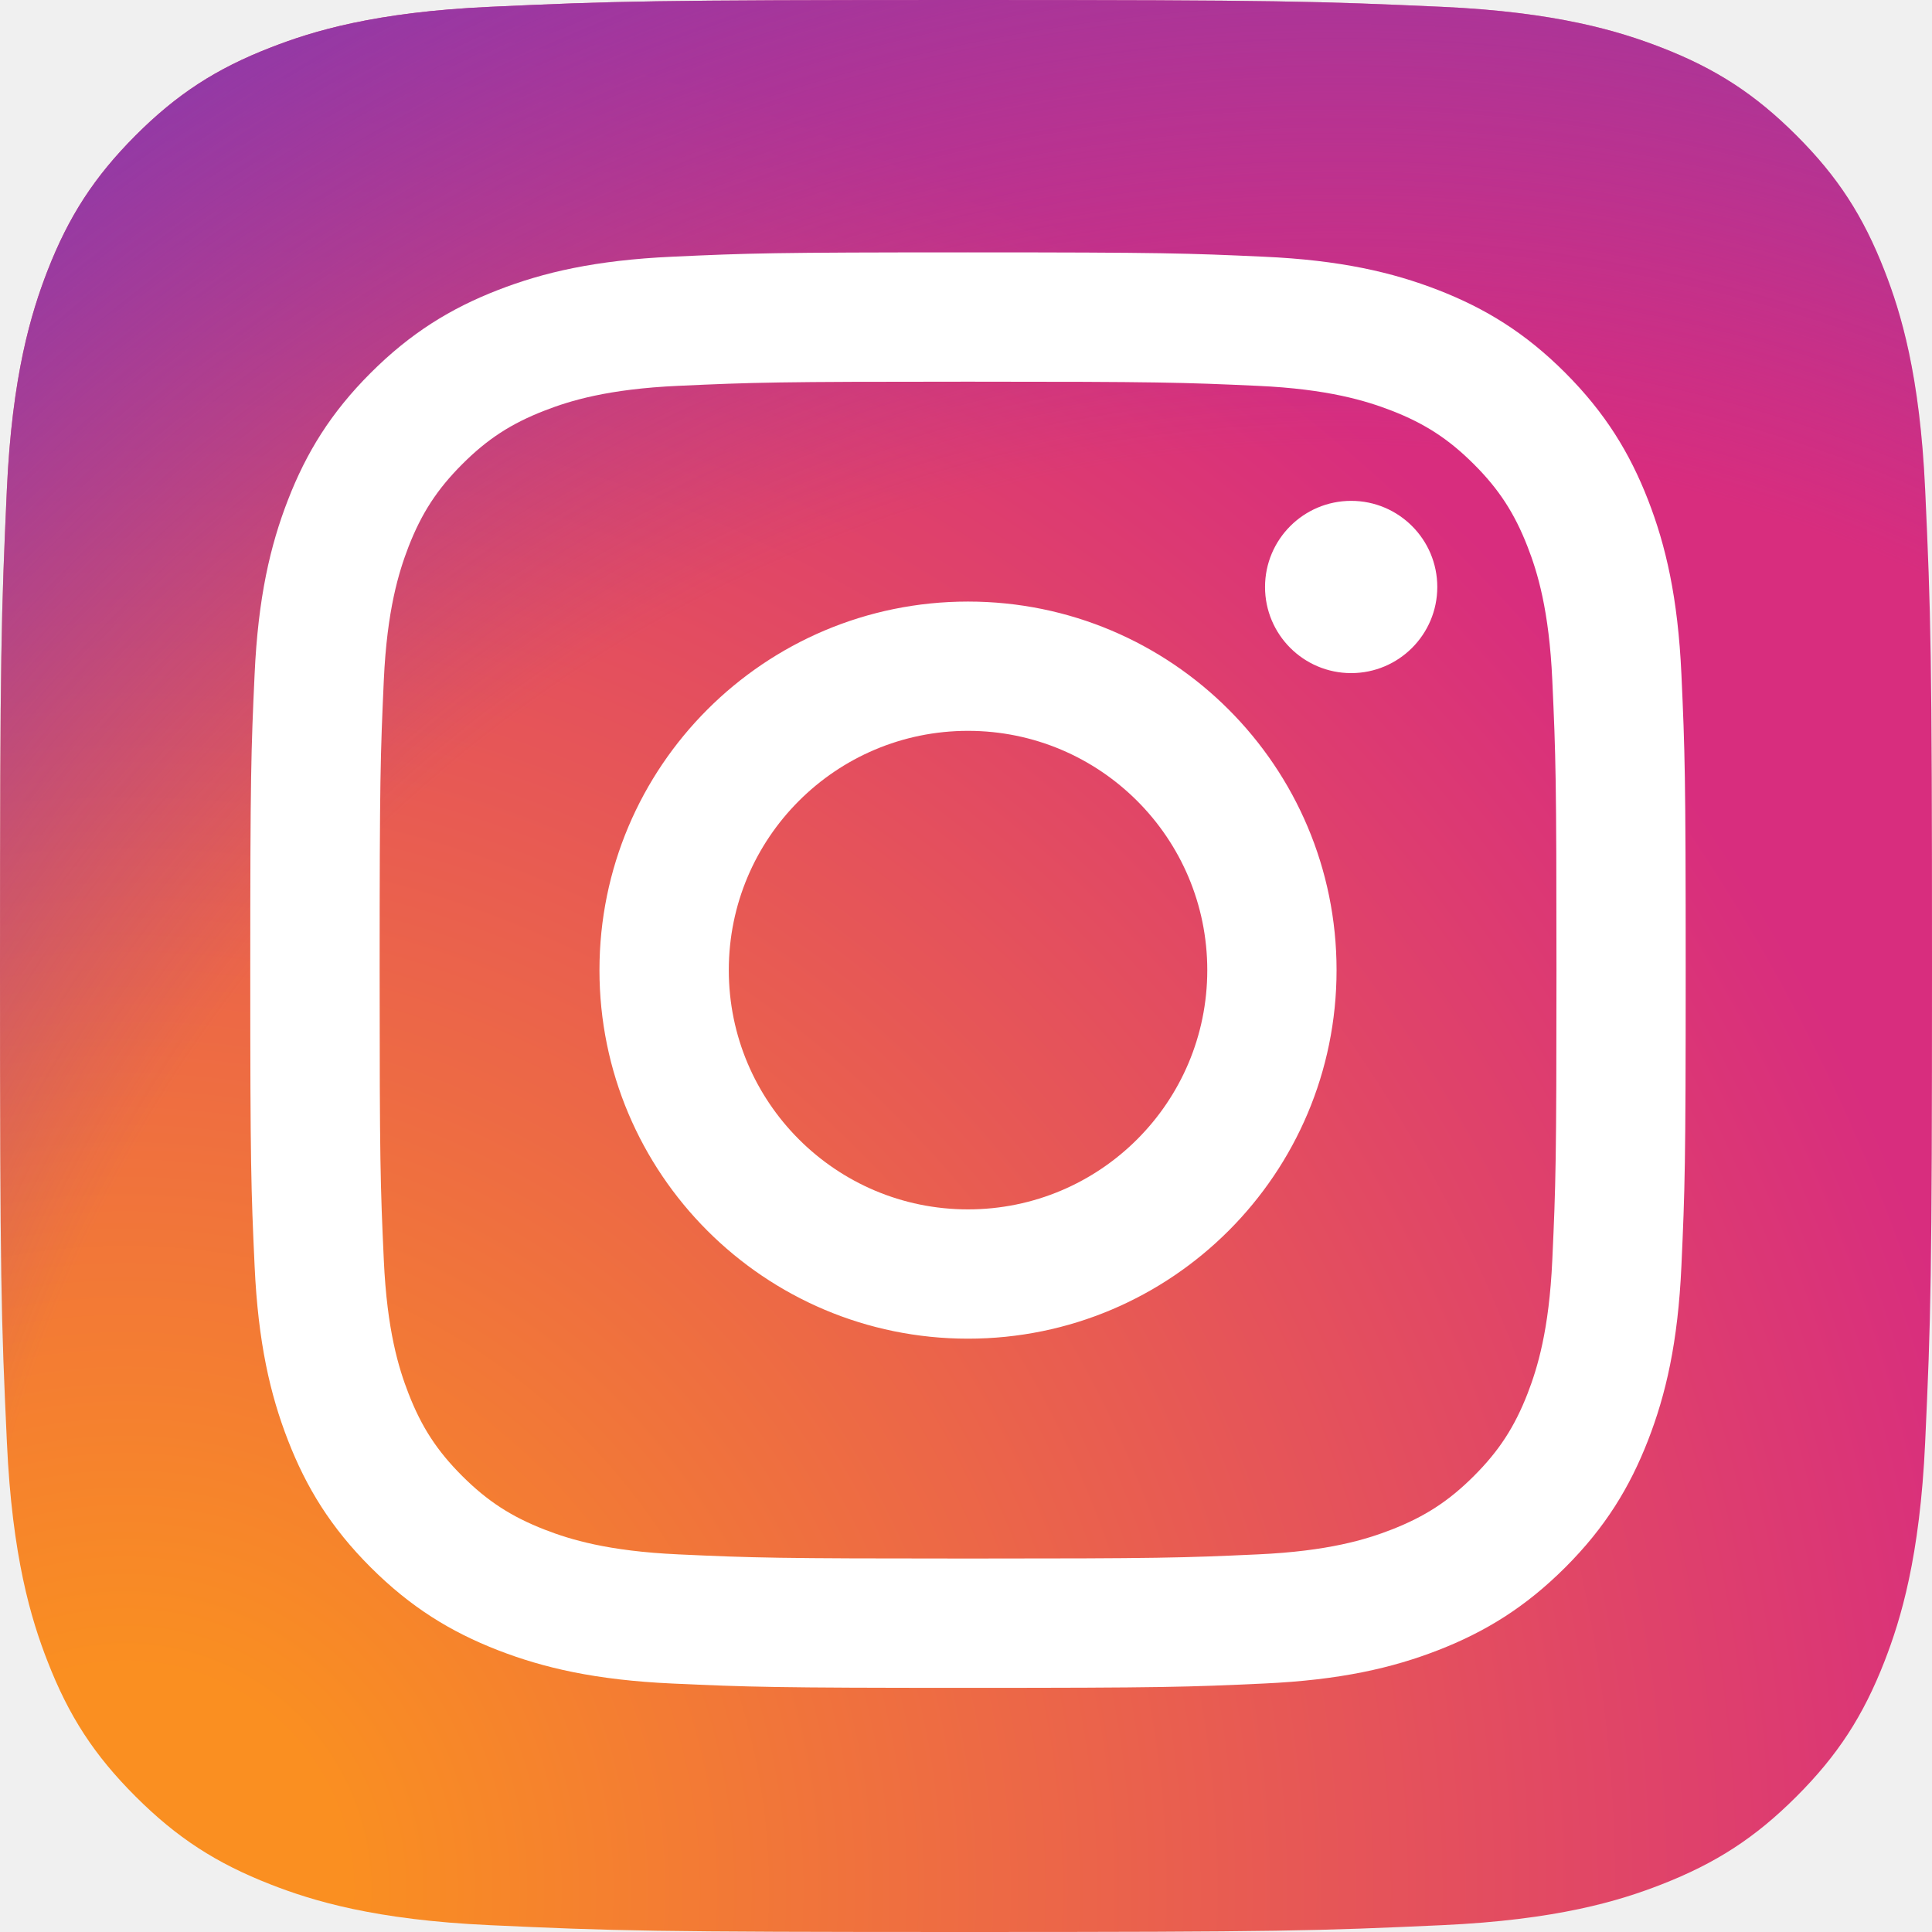
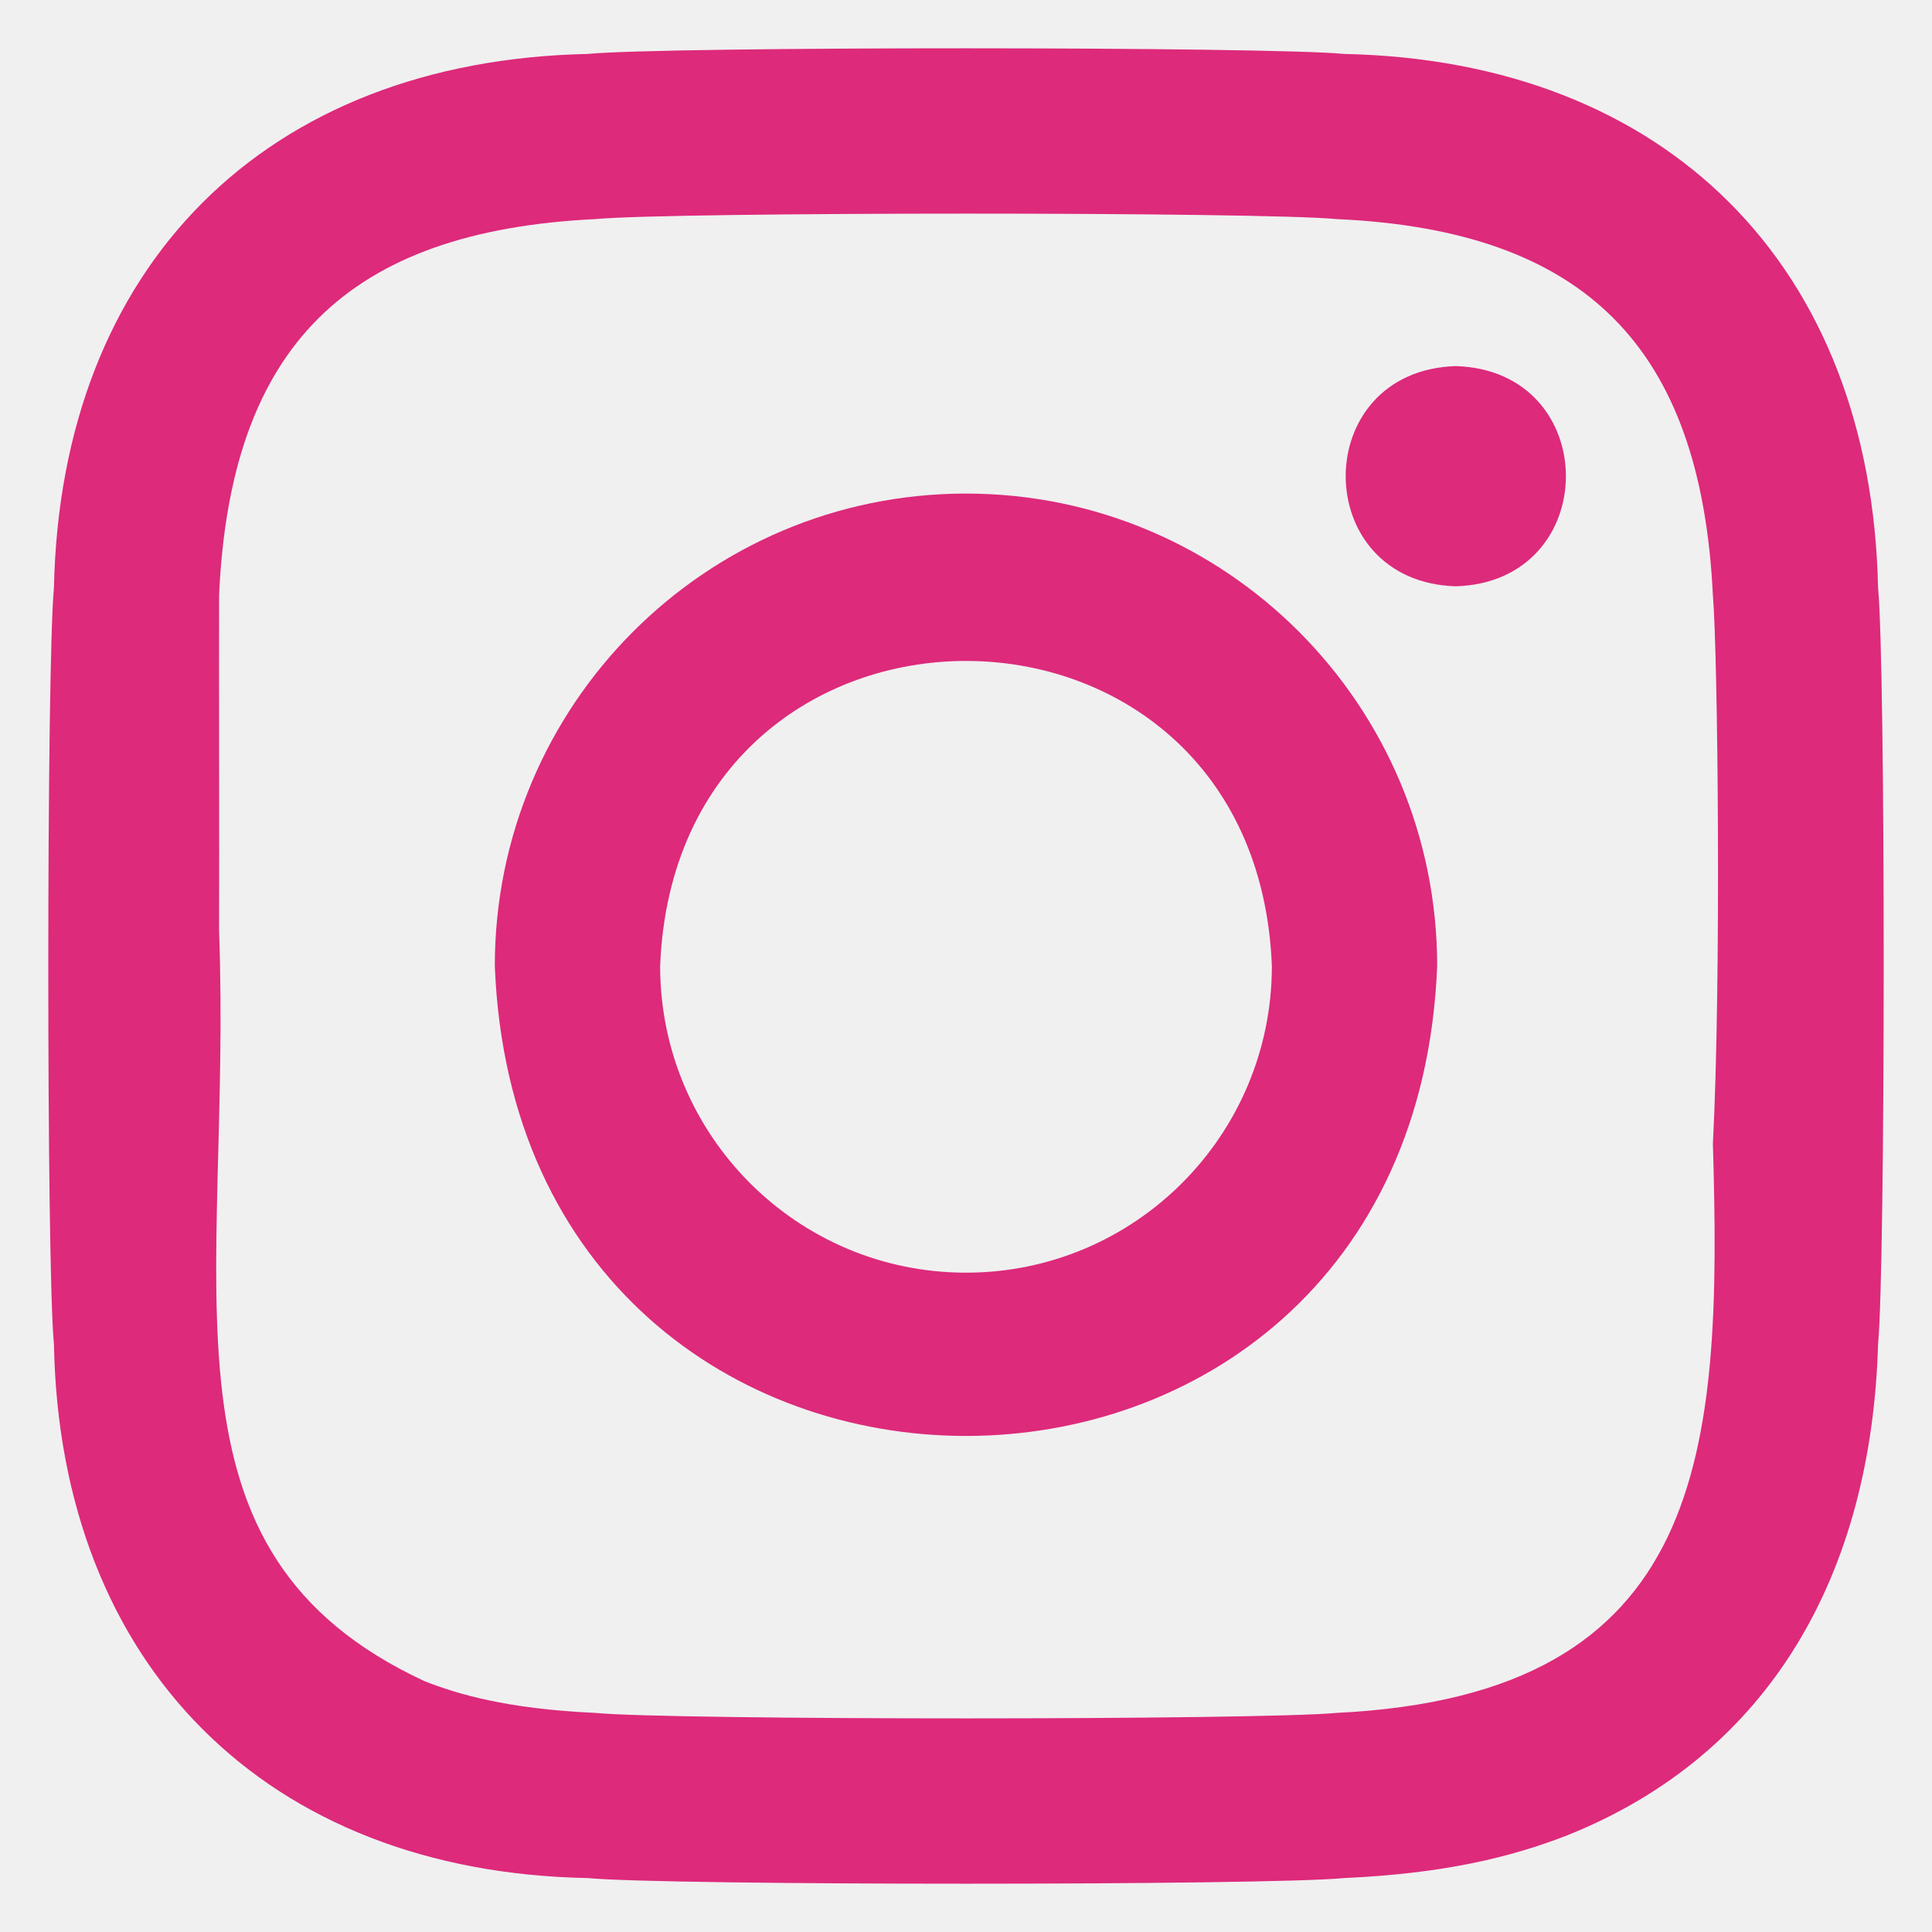
- <svg xmlns="http://www.w3.org/2000/svg" viewBox="0 0 3364.7 3364.7" fill="#000000">
+ <svg xmlns="http://www.w3.org/2000/svg" viewBox="0 0 100 100" version="1.1" xml:space="preserve" fill="#000000">
  <g id="SVGRepo_bgCarrier" stroke-width="0" />
  <g id="SVGRepo_tracerCarrier" stroke-linecap="round" stroke-linejoin="round" />
  <g id="SVGRepo_iconCarrier">
-     <defs>
-       <radialGradient id="0" cx="217.76" cy="3290.99" r="4271.92" gradientUnits="userSpaceOnUse">
-         <stop offset=".09" stop-color="#fa8f21" />
-         <stop offset=".78" stop-color="#d82d7e" />
-       </radialGradient>
-       <radialGradient id="1" cx="2330.61" cy="3182.95" r="3759.33" gradientUnits="userSpaceOnUse">
-         <stop offset=".64" stop-color="#8c3aaa" stop-opacity="0" />
-         <stop offset="1" stop-color="#8c3aaa" />
-       </radialGradient>
-     </defs>
-     <path d="M853.2,3352.8c-200.1-9.1-308.8-42.4-381.1-70.6-95.8-37.3-164.1-81.7-236-153.5S119.7,2988.6,82.6,2892.8c-28.2-72.3-61.5-181-70.6-381.1C2,2295.4,0,2230.5,0,1682.5s2.2-612.8,11.9-829.3C21,653.1,54.5,544.6,82.5,472.1,119.8,376.3,164.3,308,236,236c71.8-71.8,140.1-116.4,236-153.5C544.3,54.3,653,21,853.1,11.9,1069.5,2,1134.5,0,1682.3,0c548,0,612.8,2.2,829.3,11.9,200.1,9.1,308.6,42.6,381.1,70.6,95.8,37.1,164.1,81.7,236,153.5s116.2,140.2,153.5,236c28.2,72.3,61.5,181,70.6,381.1,9.9,216.5,11.9,281.3,11.9,829.3,0,547.8-2,612.8-11.9,829.3-9.1,200.1-42.6,308.8-70.6,381.1-37.3,95.8-81.7,164.1-153.5,235.9s-140.2,116.2-236,153.5c-72.3,28.2-181,61.5-381.1,70.6-216.3,9.9-281.3,11.9-829.3,11.9-547.8,0-612.8-1.9-829.1-11.9" fill="url(#0)" />
-     <path d="M853.2,3352.8c-200.1-9.1-308.8-42.4-381.1-70.6-95.8-37.3-164.1-81.7-236-153.5S119.7,2988.6,82.6,2892.8c-28.2-72.3-61.5-181-70.6-381.1C2,2295.4,0,2230.5,0,1682.5s2.2-612.8,11.9-829.3C21,653.1,54.5,544.6,82.5,472.1,119.8,376.3,164.3,308,236,236c71.8-71.8,140.1-116.4,236-153.5C544.3,54.3,653,21,853.1,11.9,1069.5,2,1134.5,0,1682.3,0c548,0,612.8,2.2,829.3,11.9,200.1,9.1,308.6,42.6,381.1,70.6,95.8,37.1,164.1,81.7,236,153.5s116.2,140.2,153.5,236c28.2,72.3,61.5,181,70.6,381.1,9.9,216.5,11.9,281.3,11.9,829.3,0,547.8-2,612.8-11.9,829.3-9.1,200.1-42.6,308.8-70.6,381.1-37.3,95.8-81.7,164.1-153.5,235.9s-140.2,116.2-236,153.5c-72.3,28.2-181,61.5-381.1,70.6-216.3,9.9-281.3,11.9-829.3,11.9-547.8,0-612.8-1.9-829.1-11.9" fill="url(#1)" />
-     <path d="M1269.25,1689.52c0-230.11,186.49-416.7,416.6-416.7s416.7,186.59,416.7,416.7-186.59,416.7-416.7,416.7-416.6-186.59-416.6-416.7m-225.26,0c0,354.5,287.36,641.86,641.86,641.86s641.86-287.36,641.86-641.86-287.36-641.86-641.86-641.86S1044,1335,1044,1689.52m1159.13-667.31a150,150,0,1,0,150.06-149.94h-0.06a150.07,150.07,0,0,0-150,149.94M1180.85,2707c-121.87-5.55-188.11-25.85-232.13-43-58.36-22.72-100-49.78-143.78-93.5s-70.88-85.32-93.5-143.68c-17.16-44-37.46-110.26-43-232.13-6.06-131.76-7.27-171.34-7.27-505.15s1.31-373.28,7.27-505.15c5.55-121.87,26-188,43-232.13,22.72-58.36,49.78-100,93.5-143.78s85.32-70.88,143.78-93.5c44-17.16,110.26-37.46,232.13-43,131.76-6.06,171.34-7.27,505-7.27S2059.13,666,2191,672c121.87,5.55,188,26,232.13,43,58.36,22.62,100,49.78,143.78,93.5s70.78,85.42,93.5,143.78c17.16,44,37.46,110.26,43,232.13,6.06,131.87,7.27,171.34,7.27,505.15s-1.21,373.28-7.27,505.15c-5.55,121.87-25.95,188.11-43,232.13-22.72,58.36-49.78,100-93.5,143.68s-85.42,70.78-143.78,93.5c-44,17.16-110.26,37.46-232.13,43-131.76,6.06-171.34,7.27-505.15,7.27s-373.28-1.21-505-7.27M1170.5,447.09c-133.07,6.06-224,27.16-303.41,58.06-82.19,31.91-151.86,74.72-221.43,144.18S533.39,788.47,501.48,870.76c-30.9,79.46-52,170.34-58.06,303.41-6.16,133.28-7.57,175.89-7.57,515.35s1.41,382.07,7.57,515.35c6.06,133.08,27.16,223.95,58.06,303.41,31.91,82.19,74.62,152,144.18,221.43s139.14,112.18,221.43,144.18c79.56,30.9,170.34,52,303.41,58.06,133.35,6.06,175.89,7.57,515.35,7.57s382.07-1.41,515.35-7.57c133.08-6.06,223.95-27.16,303.41-58.06,82.19-32,151.86-74.72,221.43-144.18s112.18-139.24,144.18-221.43c30.9-79.46,52.1-170.34,58.06-303.41,6.06-133.38,7.47-175.89,7.47-515.35s-1.41-382.07-7.47-515.35c-6.06-133.08-27.16-224-58.06-303.41-32-82.19-74.72-151.86-144.18-221.43S2586.8,537.06,2504.71,505.15c-79.56-30.9-170.44-52.1-303.41-58.06C2068,441,2025.41,439.52,1686,439.52s-382.1,1.41-515.45,7.57" fill="#ffffff" />
+     <style type="text/css"> .st0{fill:#FFFFFF;} .st1{fill:#F5BB41;} .st2{fill:#2167D1;} .st3{fill:#3D84F3;} .st4{fill:#4CA853;} .st5{fill:#398039;} .st6{fill:#D74F3F;} .st7{fill:#D43C89;} .st8{fill:#B2005F;} .st9{fill:none;stroke:#000000;stroke-width:3;stroke-linecap:round;stroke-linejoin:round;stroke-miterlimit:10;} .st10{fill-rule:evenodd;clip-rule:evenodd;fill:none;stroke:#000000;stroke-width:3;stroke-linecap:round;stroke-linejoin:round;stroke-miterlimit:10;} .st11{fill-rule:evenodd;clip-rule:evenodd;fill:none;stroke:#040404;stroke-width:3;stroke-linecap:round;stroke-linejoin:round;stroke-miterlimit:10;} .st12{fill-rule:evenodd;clip-rule:evenodd;} .st13{fill-rule:evenodd;clip-rule:evenodd;fill:#040404;} .st14{fill:url(#SVGID_1_);} .st15{fill:url(#SVGID_2_);} .st16{fill:url(#SVGID_3_);} .st17{fill:url(#SVGID_4_);} .st18{fill:url(#SVGID_5_);} .st19{fill:url(#SVGID_6_);} .st20{fill:url(#SVGID_7_);} .st21{fill:url(#SVGID_8_);} .st22{fill:url(#SVGID_9_);} .st23{fill:url(#SVGID_10_);} .st24{fill:url(#SVGID_11_);} .st25{fill:url(#SVGID_12_);} .st26{fill:url(#SVGID_13_);} .st27{fill:url(#SVGID_14_);} .st28{fill:url(#SVGID_15_);} .st29{fill:url(#SVGID_16_);} .st30{fill:url(#SVGID_17_);} .st31{fill:url(#SVGID_18_);} .st32{fill:url(#SVGID_19_);} .st33{fill:url(#SVGID_20_);} .st34{fill:url(#SVGID_21_);} .st35{fill:url(#SVGID_22_);} .st36{fill:url(#SVGID_23_);} .st37{fill:url(#SVGID_24_);} .st38{fill:url(#SVGID_25_);} .st39{fill:url(#SVGID_26_);} .st40{fill:url(#SVGID_27_);} .st41{fill:url(#SVGID_28_);} .st42{fill:url(#SVGID_29_);} .st43{fill:url(#SVGID_30_);} .st44{fill:url(#SVGID_31_);} .st45{fill:url(#SVGID_32_);} .st46{fill:url(#SVGID_33_);} .st47{fill:url(#SVGID_34_);} .st48{fill:url(#SVGID_35_);} .st49{fill:url(#SVGID_36_);} .st50{fill:url(#SVGID_37_);} .st51{fill:url(#SVGID_38_);} .st52{fill:url(#SVGID_39_);} .st53{fill:url(#SVGID_40_);} .st54{fill:url(#SVGID_41_);} .st55{fill:url(#SVGID_42_);} .st56{fill:url(#SVGID_43_);} .st57{fill:url(#SVGID_44_);} .st58{fill:url(#SVGID_45_);} .st59{fill:#040404;} .st60{fill:url(#SVGID_46_);} .st61{fill:url(#SVGID_47_);} .st62{fill:url(#SVGID_48_);} .st63{fill:url(#SVGID_49_);} .st64{fill:url(#SVGID_50_);} .st65{fill:url(#SVGID_51_);} .st66{fill:url(#SVGID_52_);} .st67{fill:url(#SVGID_53_);} .st68{fill:url(#SVGID_54_);} .st69{fill:url(#SVGID_55_);} .st70{fill:url(#SVGID_56_);} .st71{fill:url(#SVGID_57_);} .st72{fill:url(#SVGID_58_);} .st73{fill:url(#SVGID_59_);} .st74{fill:url(#SVGID_60_);} .st75{fill:url(#SVGID_61_);} .st76{fill:url(#SVGID_62_);} .st77{fill:none;stroke:#000000;stroke-width:3;stroke-miterlimit:10;} .st78{fill:none;stroke:#FFFFFF;stroke-miterlimit:10;} .st79{fill:#4BC9FF;} .st80{fill:#5500DD;} .st81{fill:#FF3A00;} .st82{fill:#E6162D;} .st83{fill:#F1F1F1;} .st84{fill:#FF9933;} .st85{fill:#B92B27;} .st86{fill:#00ACED;} .st87{fill:#BD2125;} .st88{fill:#1877F2;} .st89{fill:#6665D2;} .st90{fill:#CE3056;} .st91{fill:#5BB381;} .st92{fill:#61C3EC;} .st93{fill:#E4B34B;} .st94{fill:#181EF2;} .st95{fill:#FF0000;} .st96{fill:#FE466C;} .st97{fill:#FA4778;} .st98{fill:#FF7700;} .st99{fill-rule:evenodd;clip-rule:evenodd;fill:#1F6BF6;} .st100{fill:#520094;} .st101{fill:#4477E8;} .st102{fill:#3D1D1C;} .st103{fill:#FFE812;} .st104{fill:#344356;} .st105{fill:#00CC76;} .st106{fill-rule:evenodd;clip-rule:evenodd;fill:#345E90;} .st107{fill:#1F65D8;} .st108{fill:#EB3587;} .st109{fill-rule:evenodd;clip-rule:evenodd;fill:#603A88;} .st110{fill:#E3CE99;} .st111{fill:#783AF9;} .st112{fill:#FF515E;} .st113{fill:#FF4906;} .st114{fill:#503227;} .st115{fill:#4C7BD9;} .st116{fill:#69C9D0;} .st117{fill:#1B92D1;} .st118{fill:#EB4F4A;} .st119{fill:#513728;} .st120{fill:#FF6600;} .st121{fill-rule:evenodd;clip-rule:evenodd;fill:#B61438;} .st122{fill:#FFFC00;} .st123{fill:#141414;} .st124{fill:#94D137;} .st125{fill-rule:evenodd;clip-rule:evenodd;fill:#F1F1F1;} .st126{fill-rule:evenodd;clip-rule:evenodd;fill:#66E066;} .st127{fill:#2D8CFF;} .st128{fill:#F1A300;} .st129{fill:#4BA2F2;} .st130{fill:#1A5099;} .st131{fill:#EE6060;} .st132{fill-rule:evenodd;clip-rule:evenodd;fill:#F48120;} .st133{fill:#222222;} .st134{fill:url(#SVGID_63_);} .st135{fill:#0077B5;} .st136{fill:#FFCC00;} .st137{fill:#EB3352;} .st138{fill:#F9D265;} .st139{fill:#F5B955;} .st140{fill:#DD2A7B;} .st141{fill:#66E066;} .st142{fill:#EB4E00;} .st143{fill:#FFC794;} .st144{fill:#B5332A;} .st145{fill:#4E85EB;} .st146{fill:#58A45C;} .st147{fill:#F2BC42;} .st148{fill:#D85040;} .st149{fill:#464EB8;} .st150{fill:#7B83EB;} </style>
+     <g id="Layer_1" />
+     <g id="Layer_2">
+       <g>
+         <g>
+           <g>
+             <path class="st140" d="M75.352,18.949c-7.6,0.233-7.598,11.167,0,11.398C82.952,30.114,82.95,19.18,75.352,18.949z" />
+             <path class="st140" d="M50,25.547c-13.47,0-24.389,10.948-24.389,24.453c1.285,32.437,47.497,32.428,48.777,0 C74.389,36.495,63.469,25.547,50,25.547z M50,65.873c-8.743,0-15.831-7.107-15.831-15.873c0.834-21.055,30.832-21.05,31.663,0 C65.831,58.767,58.743,65.873,50,65.873z" />
+             <path class="st140" d="M97.208,30.418C96.856,13.751,86.252,3.141,69.581,2.792c-4.003-0.386-35.157-0.393-39.163,0 C13.751,3.144,3.141,13.748,2.792,30.419c-0.386,3.997-0.394,35.161,0,39.163c0.311,16.613,11.011,27.316,27.626,27.626 c4.003,0.39,35.157,0.39,39.163,0c5.055-0.231,8.508-1.034,11.529-2.208c10.587-4.229,15.76-13.636,16.098-25.419 C97.594,65.578,97.601,34.424,97.208,30.418z M69.191,88.659c-3.939,0.376-34.441,0.382-38.383,0 c-4.63-0.211-7.145-0.985-8.819-1.635c-14.449-6.702-9.969-20.255-10.65-38.858c0.015-4.321-0.009-13.036,0.001-17.357 c0.577-12.882,6.644-18.846,19.468-19.468c3.944-0.376,34.438-0.382,38.383,0c12.886,0.577,18.844,6.644,19.468,19.467 c0.255,3.079,0.44,19.887,0,28.393C89.134,75.177,88.406,87.722,69.191,88.659z" />
+           </g>
+         </g>
+       </g>
+     </g>
  </g>
</svg>
